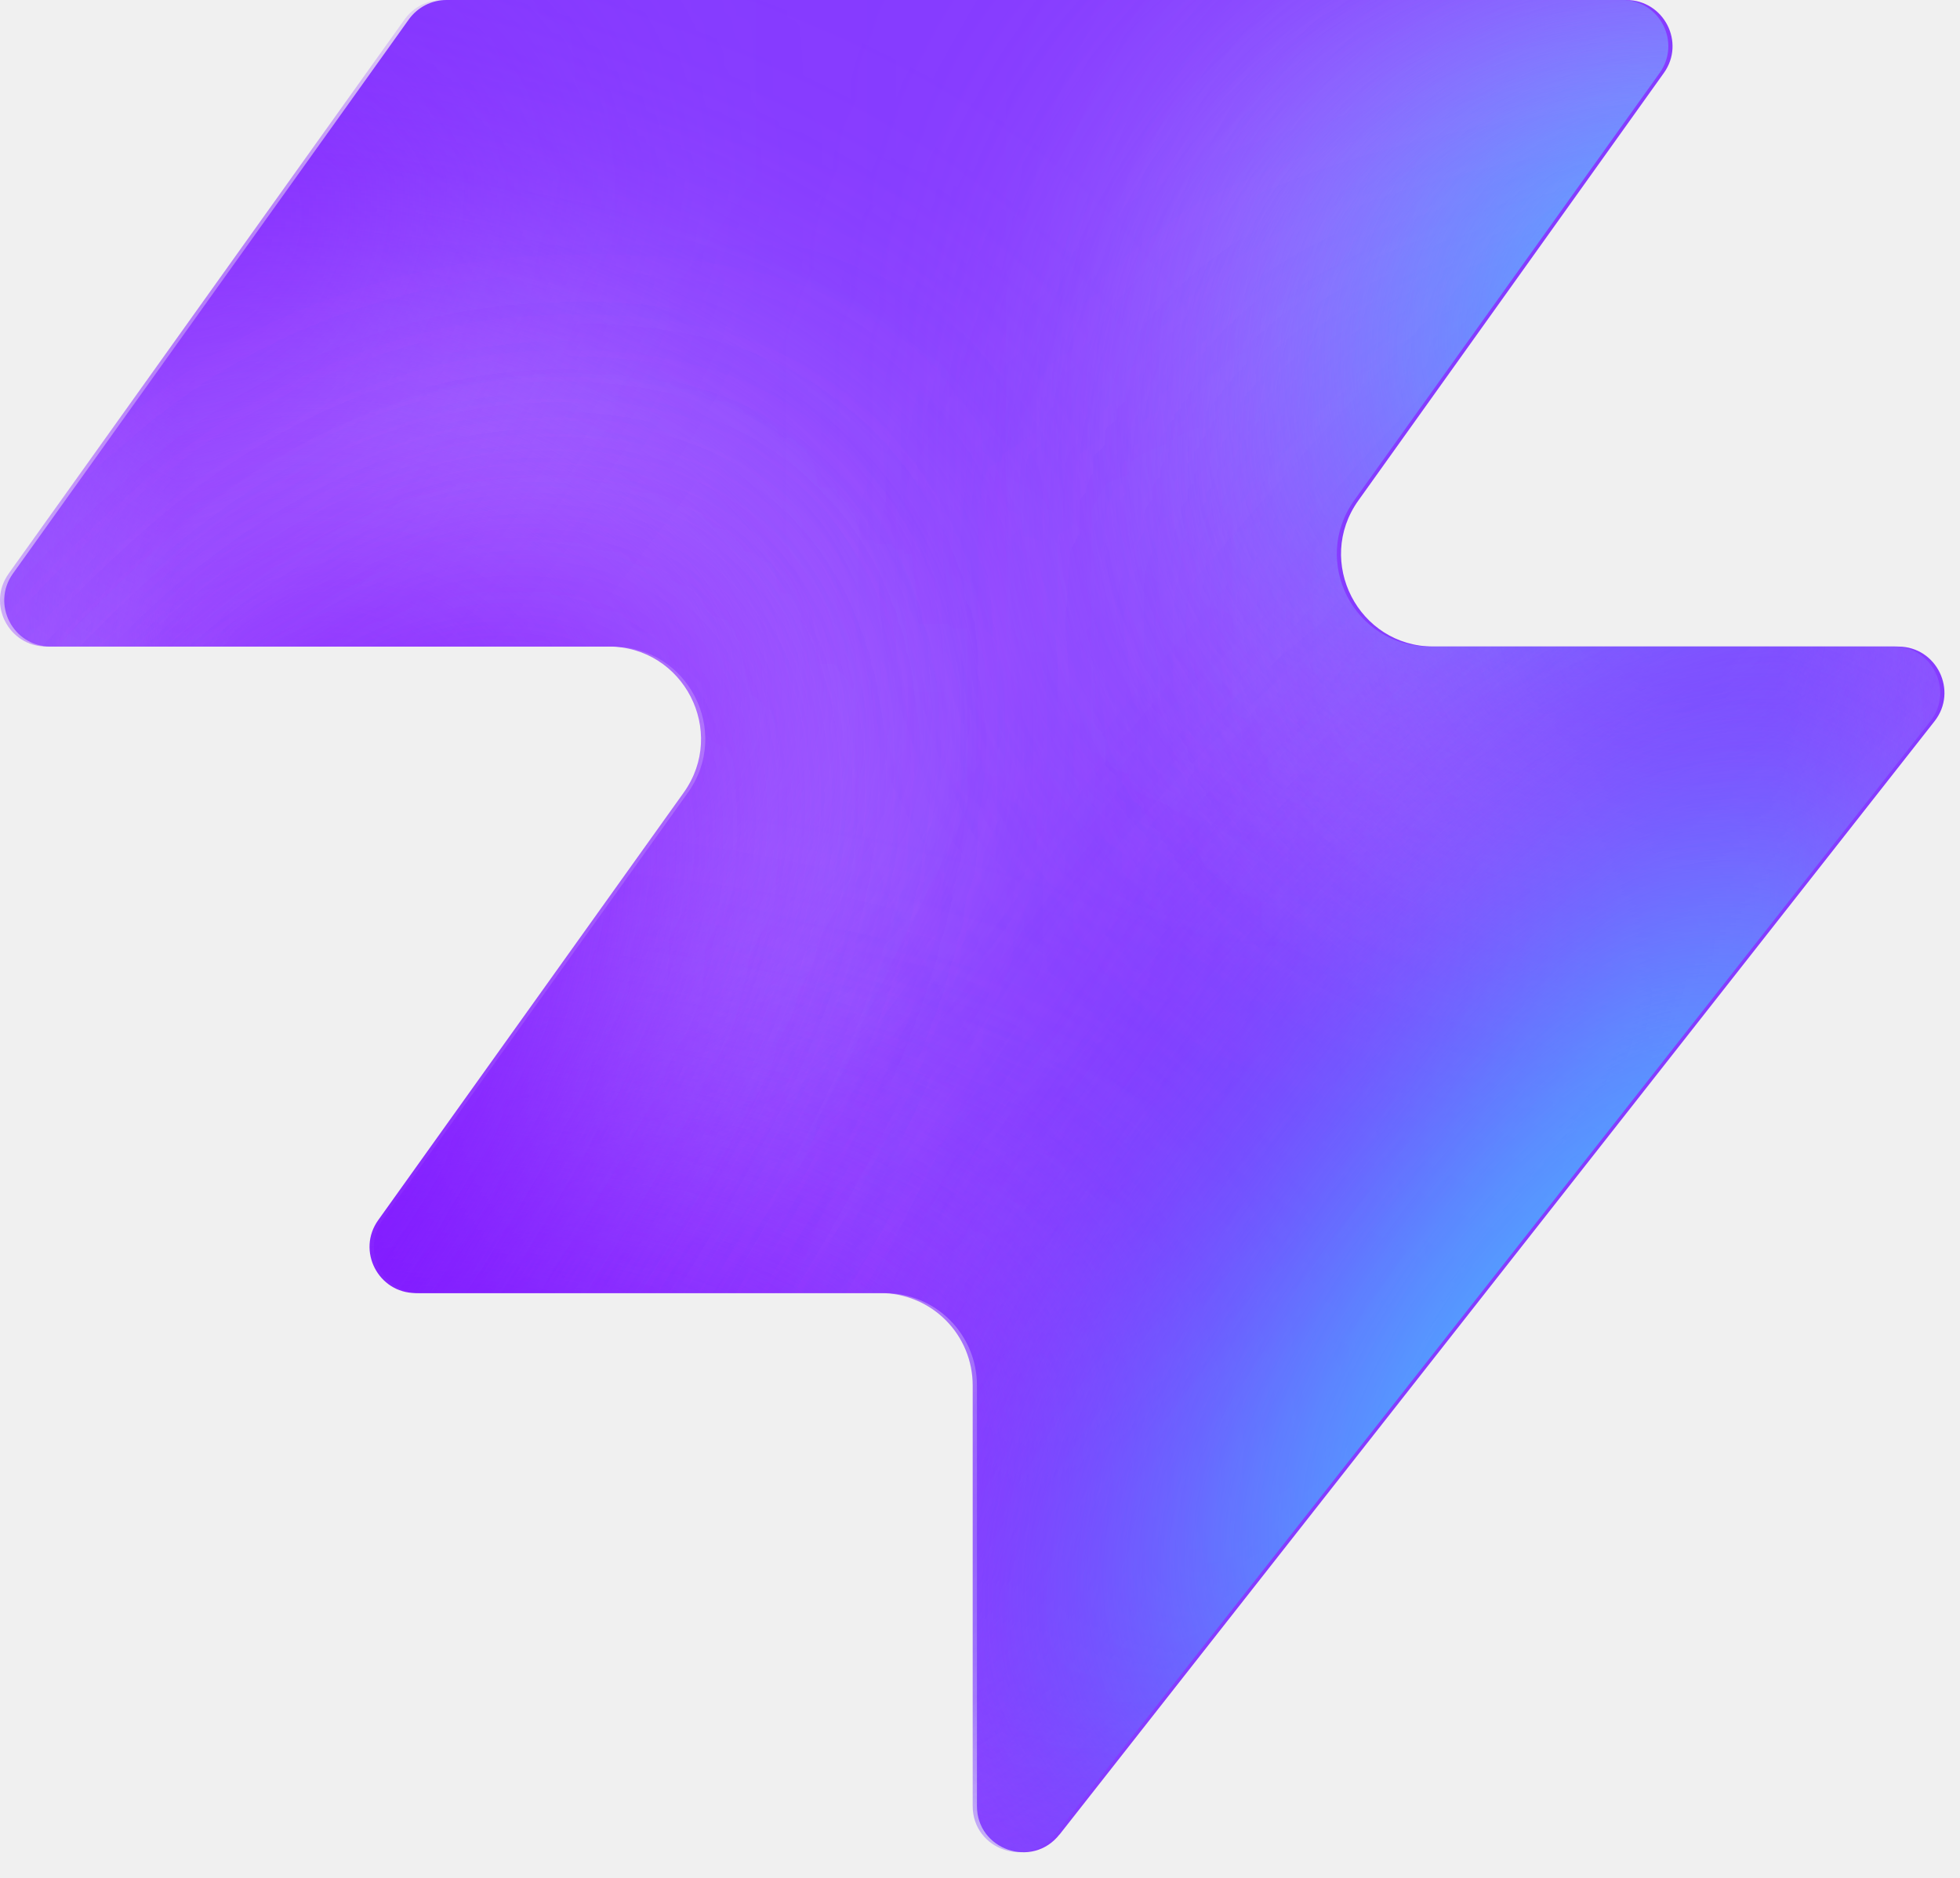
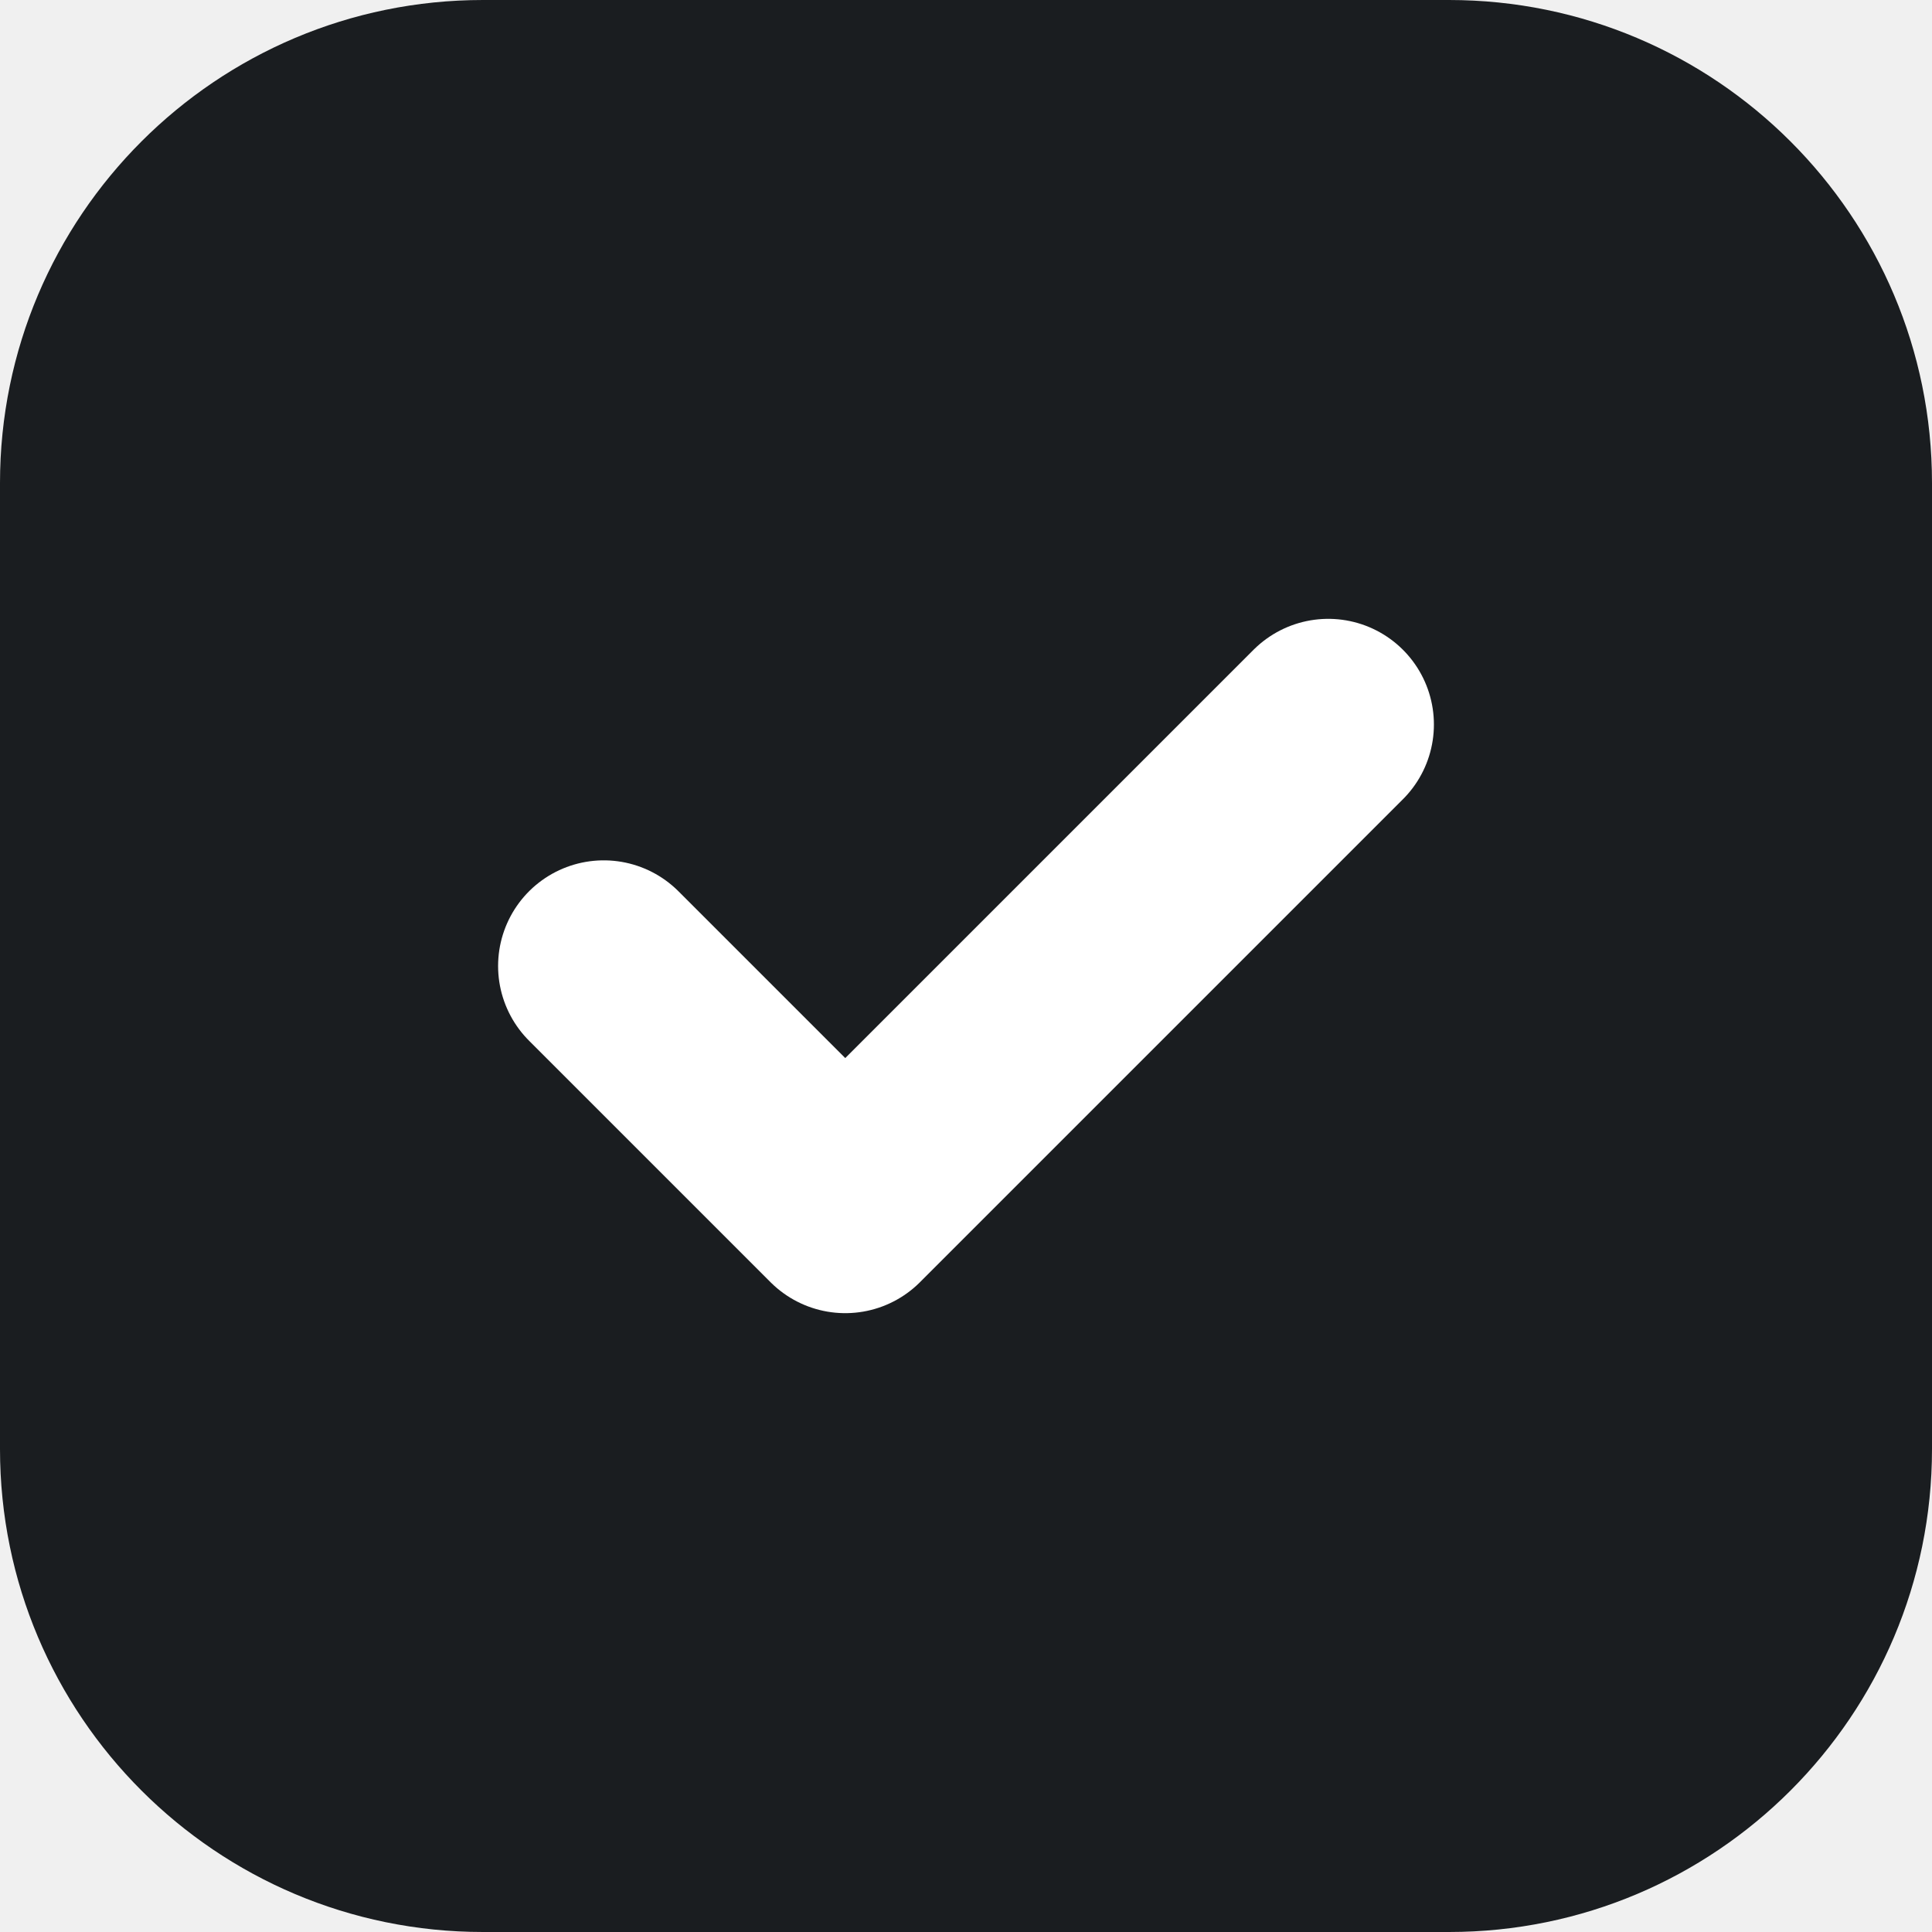
- <svg xmlns="http://www.w3.org/2000/svg" width="48" height="46" fill="none" viewBox="0 0 48 46">
-   <path fill="#863bff" d="M25.946 44.938c-.664.845-2.021.375-2.021-.698V33.937a2.26 2.26 0 0 0-2.262-2.262H10.287c-.92 0-1.456-1.04-.92-1.788l7.48-10.471c1.07-1.497 0-3.578-1.842-3.578H1.237c-.92 0-1.456-1.04-.92-1.788L10.013.474c.214-.297.556-.474.92-.474h28.894c.92 0 1.456 1.04.92 1.788l-7.48 10.471c-1.07 1.498 0 3.579 1.842 3.579h11.377c.943 0 1.473 1.088.89 1.83L25.947 44.94z" style="fill:#863bff;fill:color(display-p3 .525 .23 1);fill-opacity:1" />
-   <mask id="a" width="48" height="46" x="0" y="0" maskUnits="userSpaceOnUse" style="mask-type:alpha">
-     <path fill="#000" d="M25.842 44.938c-.664.844-2.021.375-2.021-.698V33.937a2.26 2.26 0 0 0-2.262-2.262H10.183c-.92 0-1.456-1.04-.92-1.788l7.48-10.471c1.07-1.498 0-3.579-1.842-3.579H1.133c-.92 0-1.456-1.04-.92-1.787L9.91.473c.214-.297.556-.474.92-.474h28.894c.92 0 1.456 1.04.92 1.788l-7.48 10.471c-1.07 1.498 0 3.578 1.842 3.578h11.377c.943 0 1.473 1.088.89 1.832L25.843 44.94z" style="fill:#000;fill-opacity:1" />
-   </mask>
-   <g mask="url(#a)">
-     <g filter="url(#b)">
-       <ellipse cx="5.508" cy="14.704" fill="#ede6ff" rx="5.508" ry="14.704" style="fill:#ede6ff;fill:color(display-p3 .927 .903 1);fill-opacity:1" transform="matrix(.00324 1 1 -.00324 -4.47 31.516)" />
-     </g>
-     <g filter="url(#c)">
-       <ellipse cx="10.399" cy="29.851" fill="#ede6ff" rx="10.399" ry="29.851" style="fill:#ede6ff;fill:color(display-p3 .927 .903 1);fill-opacity:1" transform="matrix(.00324 1 1 -.00324 -39.328 7.883)" />
-     </g>
-     <g filter="url(#d)">
-       <ellipse cx="5.508" cy="30.487" fill="#7e14ff" rx="5.508" ry="30.487" style="fill:#7e14ff;fill:color(display-p3 .492 .077 1);fill-opacity:1" transform="rotate(89.814 -25.913 -14.639)scale(1 -1)" />
-     </g>
-     <g filter="url(#e)">
-       <ellipse cx="5.508" cy="30.599" fill="#7e14ff" rx="5.508" ry="30.599" style="fill:#7e14ff;fill:color(display-p3 .492 .077 1);fill-opacity:1" transform="rotate(89.814 -32.644 -3.334)scale(1 -1)" />
-     </g>
-     <g filter="url(#f)">
-       <ellipse cx="5.508" cy="30.599" fill="#7e14ff" rx="5.508" ry="30.599" style="fill:#7e14ff;fill:color(display-p3 .492 .077 1);fill-opacity:1" transform="matrix(.00324 1 1 -.00324 -34.34 30.47)" />
-     </g>
-     <g filter="url(#g)">
-       <ellipse cx="14.072" cy="22.078" fill="#ede6ff" rx="14.072" ry="22.078" style="fill:#ede6ff;fill:color(display-p3 .927 .903 1);fill-opacity:1" transform="rotate(93.35 24.506 48.493)scale(-1 1)" />
-     </g>
-     <g filter="url(#h)">
-       <ellipse cx="3.47" cy="21.501" fill="#7e14ff" rx="3.47" ry="21.501" style="fill:#7e14ff;fill:color(display-p3 .492 .077 1);fill-opacity:1" transform="rotate(89.009 28.708 47.59)scale(-1 1)" />
-     </g>
-     <g filter="url(#i)">
-       <ellipse cx="3.47" cy="21.501" fill="#7e14ff" rx="3.47" ry="21.501" style="fill:#7e14ff;fill:color(display-p3 .492 .077 1);fill-opacity:1" transform="rotate(89.009 28.708 47.59)scale(-1 1)" />
-     </g>
-     <g filter="url(#j)">
-       <ellipse cx=".387" cy="8.972" fill="#7e14ff" rx="4.407" ry="29.108" style="fill:#7e14ff;fill:color(display-p3 .492 .077 1);fill-opacity:1" transform="rotate(39.51 .387 8.972)" />
-     </g>
-     <g filter="url(#k)">
-       <ellipse cx="47.523" cy="-6.092" fill="#7e14ff" rx="4.407" ry="29.108" style="fill:#7e14ff;fill:color(display-p3 .492 .077 1);fill-opacity:1" transform="rotate(37.892 47.523 -6.092)" />
-     </g>
-     <g filter="url(#l)">
-       <ellipse cx="41.412" cy="6.333" fill="#47bfff" rx="5.971" ry="9.665" style="fill:#47bfff;fill:color(display-p3 .28 .748 1);fill-opacity:1" transform="rotate(37.892 41.412 6.333)" />
-     </g>
-     <g filter="url(#m)">
-       <ellipse cx="-1.879" cy="38.332" fill="#7e14ff" rx="4.407" ry="29.108" style="fill:#7e14ff;fill:color(display-p3 .492 .077 1);fill-opacity:1" transform="rotate(37.892 -1.88 38.332)" />
-     </g>
-     <g filter="url(#n)">
-       <ellipse cx="-1.879" cy="38.332" fill="#7e14ff" rx="4.407" ry="29.108" style="fill:#7e14ff;fill:color(display-p3 .492 .077 1);fill-opacity:1" transform="rotate(37.892 -1.88 38.332)" />
-     </g>
-     <g filter="url(#o)">
-       <ellipse cx="35.651" cy="29.907" fill="#7e14ff" rx="4.407" ry="29.108" style="fill:#7e14ff;fill:color(display-p3 .492 .077 1);fill-opacity:1" transform="rotate(37.892 35.651 29.907)" />
-     </g>
-     <g filter="url(#p)">
-       <ellipse cx="38.418" cy="32.4" fill="#47bfff" rx="5.971" ry="15.297" style="fill:#47bfff;fill:color(display-p3 .28 .748 1);fill-opacity:1" transform="rotate(37.892 38.418 32.4)" />
-     </g>
-   </g>
-   <defs>
-     <filter id="b" width="60.045" height="41.654" x="-19.77" y="16.149" color-interpolation-filters="sRGB" filterUnits="userSpaceOnUse">
-       <feFlood flood-opacity="0" result="BackgroundImageFix" />
-       <feBlend in="SourceGraphic" in2="BackgroundImageFix" result="shape" />
-       <feGaussianBlur result="effect1_foregroundBlur_2002_17158" stdDeviation="7.659" />
-     </filter>
-     <filter id="c" width="90.34" height="51.437" x="-54.613" y="-7.533" color-interpolation-filters="sRGB" filterUnits="userSpaceOnUse">
-       <feFlood flood-opacity="0" result="BackgroundImageFix" />
-       <feBlend in="SourceGraphic" in2="BackgroundImageFix" result="shape" />
-       <feGaussianBlur result="effect1_foregroundBlur_2002_17158" stdDeviation="7.659" />
-     </filter>
-     <filter id="d" width="79.355" height="29.4" x="-49.64" y="2.03" color-interpolation-filters="sRGB" filterUnits="userSpaceOnUse">
-       <feFlood flood-opacity="0" result="BackgroundImageFix" />
-       <feBlend in="SourceGraphic" in2="BackgroundImageFix" result="shape" />
-       <feGaussianBlur result="effect1_foregroundBlur_2002_17158" stdDeviation="4.596" />
-     </filter>
-     <filter id="e" width="79.579" height="29.4" x="-45.045" y="20.029" color-interpolation-filters="sRGB" filterUnits="userSpaceOnUse">
-       <feFlood flood-opacity="0" result="BackgroundImageFix" />
-       <feBlend in="SourceGraphic" in2="BackgroundImageFix" result="shape" />
-       <feGaussianBlur result="effect1_foregroundBlur_2002_17158" stdDeviation="4.596" />
-     </filter>
-     <filter id="f" width="79.579" height="29.4" x="-43.513" y="21.178" color-interpolation-filters="sRGB" filterUnits="userSpaceOnUse">
-       <feFlood flood-opacity="0" result="BackgroundImageFix" />
-       <feBlend in="SourceGraphic" in2="BackgroundImageFix" result="shape" />
-       <feGaussianBlur result="effect1_foregroundBlur_2002_17158" stdDeviation="4.596" />
-     </filter>
-     <filter id="g" width="74.749" height="58.852" x="15.756" y="-17.901" color-interpolation-filters="sRGB" filterUnits="userSpaceOnUse">
-       <feFlood flood-opacity="0" result="BackgroundImageFix" />
-       <feBlend in="SourceGraphic" in2="BackgroundImageFix" result="shape" />
-       <feGaussianBlur result="effect1_foregroundBlur_2002_17158" stdDeviation="7.659" />
-     </filter>
-     <filter id="h" width="61.377" height="25.362" x="23.548" y="2.284" color-interpolation-filters="sRGB" filterUnits="userSpaceOnUse">
-       <feFlood flood-opacity="0" result="BackgroundImageFix" />
-       <feBlend in="SourceGraphic" in2="BackgroundImageFix" result="shape" />
-       <feGaussianBlur result="effect1_foregroundBlur_2002_17158" stdDeviation="4.596" />
-     </filter>
-     <filter id="i" width="61.377" height="25.362" x="23.548" y="2.284" color-interpolation-filters="sRGB" filterUnits="userSpaceOnUse">
-       <feFlood flood-opacity="0" result="BackgroundImageFix" />
-       <feBlend in="SourceGraphic" in2="BackgroundImageFix" result="shape" />
-       <feGaussianBlur result="effect1_foregroundBlur_2002_17158" stdDeviation="4.596" />
-     </filter>
-     <filter id="j" width="56.045" height="63.649" x="-27.636" y="-22.853" color-interpolation-filters="sRGB" filterUnits="userSpaceOnUse">
-       <feFlood flood-opacity="0" result="BackgroundImageFix" />
-       <feBlend in="SourceGraphic" in2="BackgroundImageFix" result="shape" />
-       <feGaussianBlur result="effect1_foregroundBlur_2002_17158" stdDeviation="4.596" />
-     </filter>
-     <filter id="k" width="54.814" height="64.646" x="20.116" y="-38.415" color-interpolation-filters="sRGB" filterUnits="userSpaceOnUse">
-       <feFlood flood-opacity="0" result="BackgroundImageFix" />
-       <feBlend in="SourceGraphic" in2="BackgroundImageFix" result="shape" />
-       <feGaussianBlur result="effect1_foregroundBlur_2002_17158" stdDeviation="4.596" />
-     </filter>
-     <filter id="l" width="33.541" height="35.313" x="24.641" y="-11.323" color-interpolation-filters="sRGB" filterUnits="userSpaceOnUse">
-       <feFlood flood-opacity="0" result="BackgroundImageFix" />
-       <feBlend in="SourceGraphic" in2="BackgroundImageFix" result="shape" />
-       <feGaussianBlur result="effect1_foregroundBlur_2002_17158" stdDeviation="4.596" />
-     </filter>
-     <filter id="m" width="54.814" height="64.646" x="-29.286" y="6.009" color-interpolation-filters="sRGB" filterUnits="userSpaceOnUse">
-       <feFlood flood-opacity="0" result="BackgroundImageFix" />
-       <feBlend in="SourceGraphic" in2="BackgroundImageFix" result="shape" />
-       <feGaussianBlur result="effect1_foregroundBlur_2002_17158" stdDeviation="4.596" />
-     </filter>
-     <filter id="n" width="54.814" height="64.646" x="-29.286" y="6.009" color-interpolation-filters="sRGB" filterUnits="userSpaceOnUse">
-       <feFlood flood-opacity="0" result="BackgroundImageFix" />
-       <feBlend in="SourceGraphic" in2="BackgroundImageFix" result="shape" />
-       <feGaussianBlur result="effect1_foregroundBlur_2002_17158" stdDeviation="4.596" />
-     </filter>
-     <filter id="o" width="54.814" height="64.646" x="8.244" y="-2.416" color-interpolation-filters="sRGB" filterUnits="userSpaceOnUse">
-       <feFlood flood-opacity="0" result="BackgroundImageFix" />
-       <feBlend in="SourceGraphic" in2="BackgroundImageFix" result="shape" />
-       <feGaussianBlur result="effect1_foregroundBlur_2002_17158" stdDeviation="4.596" />
-     </filter>
-     <filter id="p" width="39.409" height="43.623" x="18.713" y="10.588" color-interpolation-filters="sRGB" filterUnits="userSpaceOnUse">
-       <feFlood flood-opacity="0" result="BackgroundImageFix" />
-       <feBlend in="SourceGraphic" in2="BackgroundImageFix" result="shape" />
-       <feGaussianBlur result="effect1_foregroundBlur_2002_17158" stdDeviation="4.596" />
-     </filter>
-   </defs>
+ <svg xmlns="http://www.w3.org/2000/svg" viewBox="0 0 32 32" width="32" height="32">
+   <rect width="32" height="32" rx="8" fill="#1A1D20" />
+   <path d="M10 16L14 20L22 12" fill="none" stroke="#FFFFFF" stroke-width="3.5" stroke-linecap="round" stroke-linejoin="round" />
</svg>
